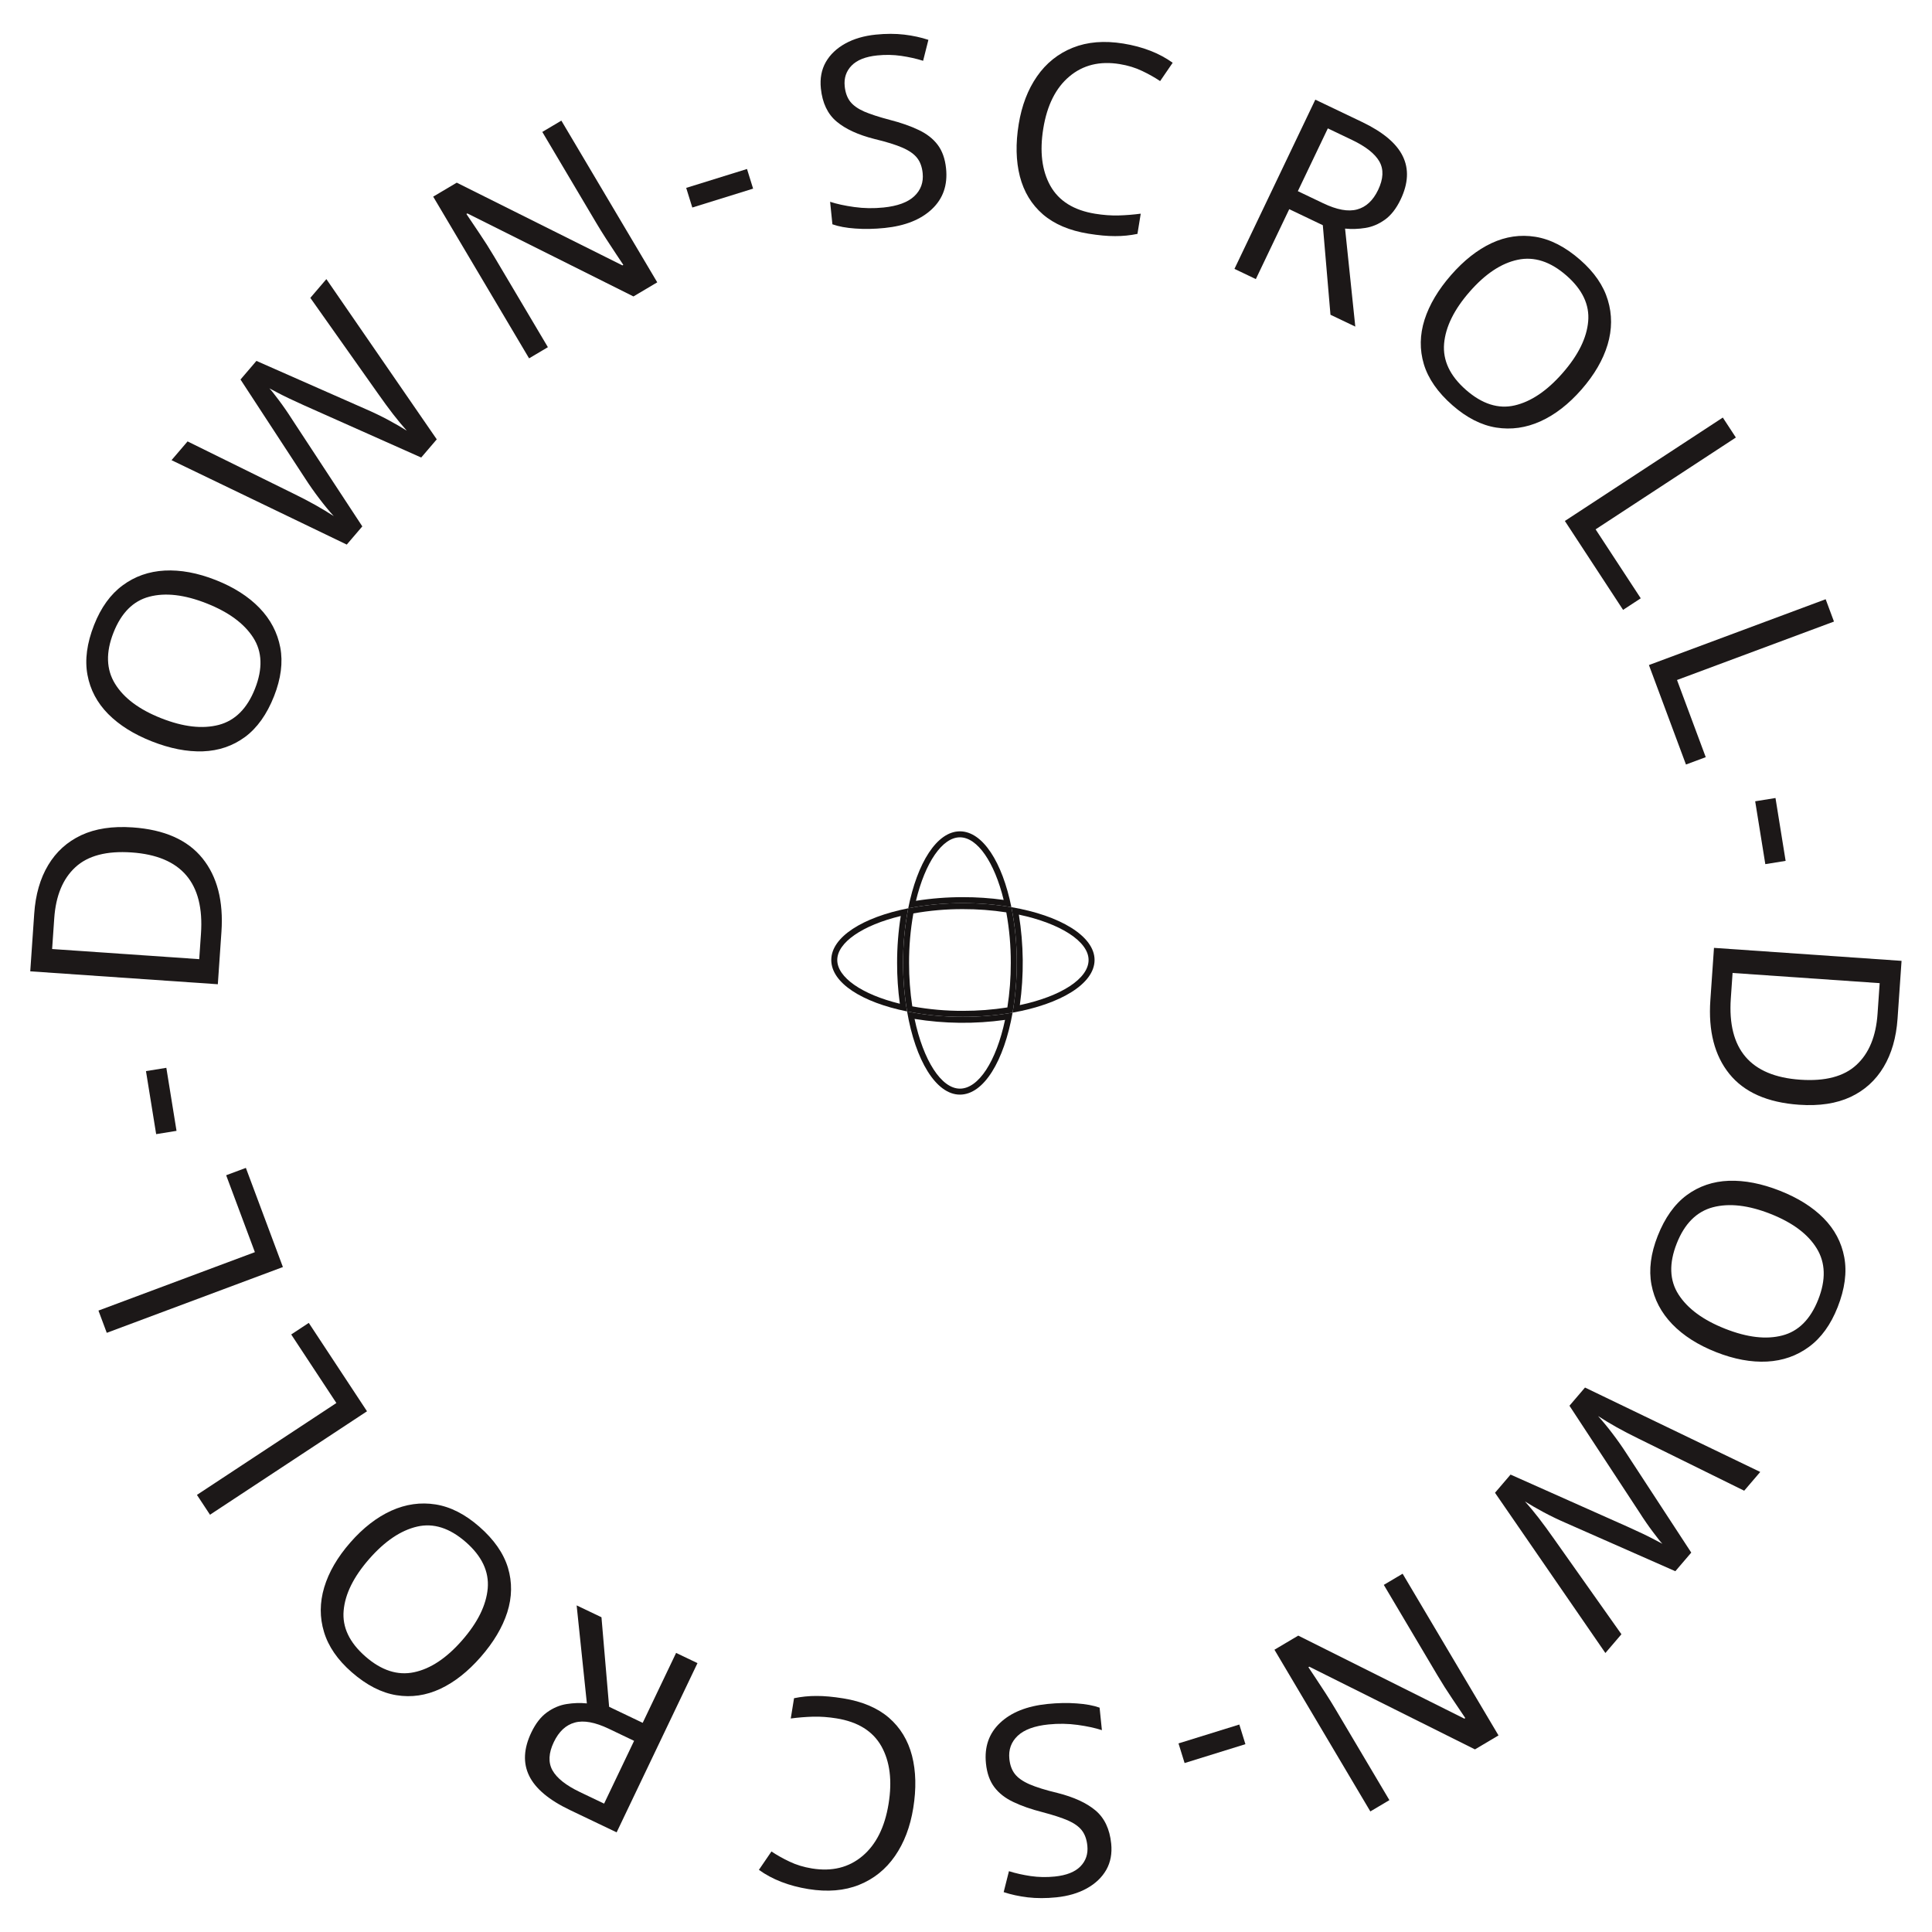
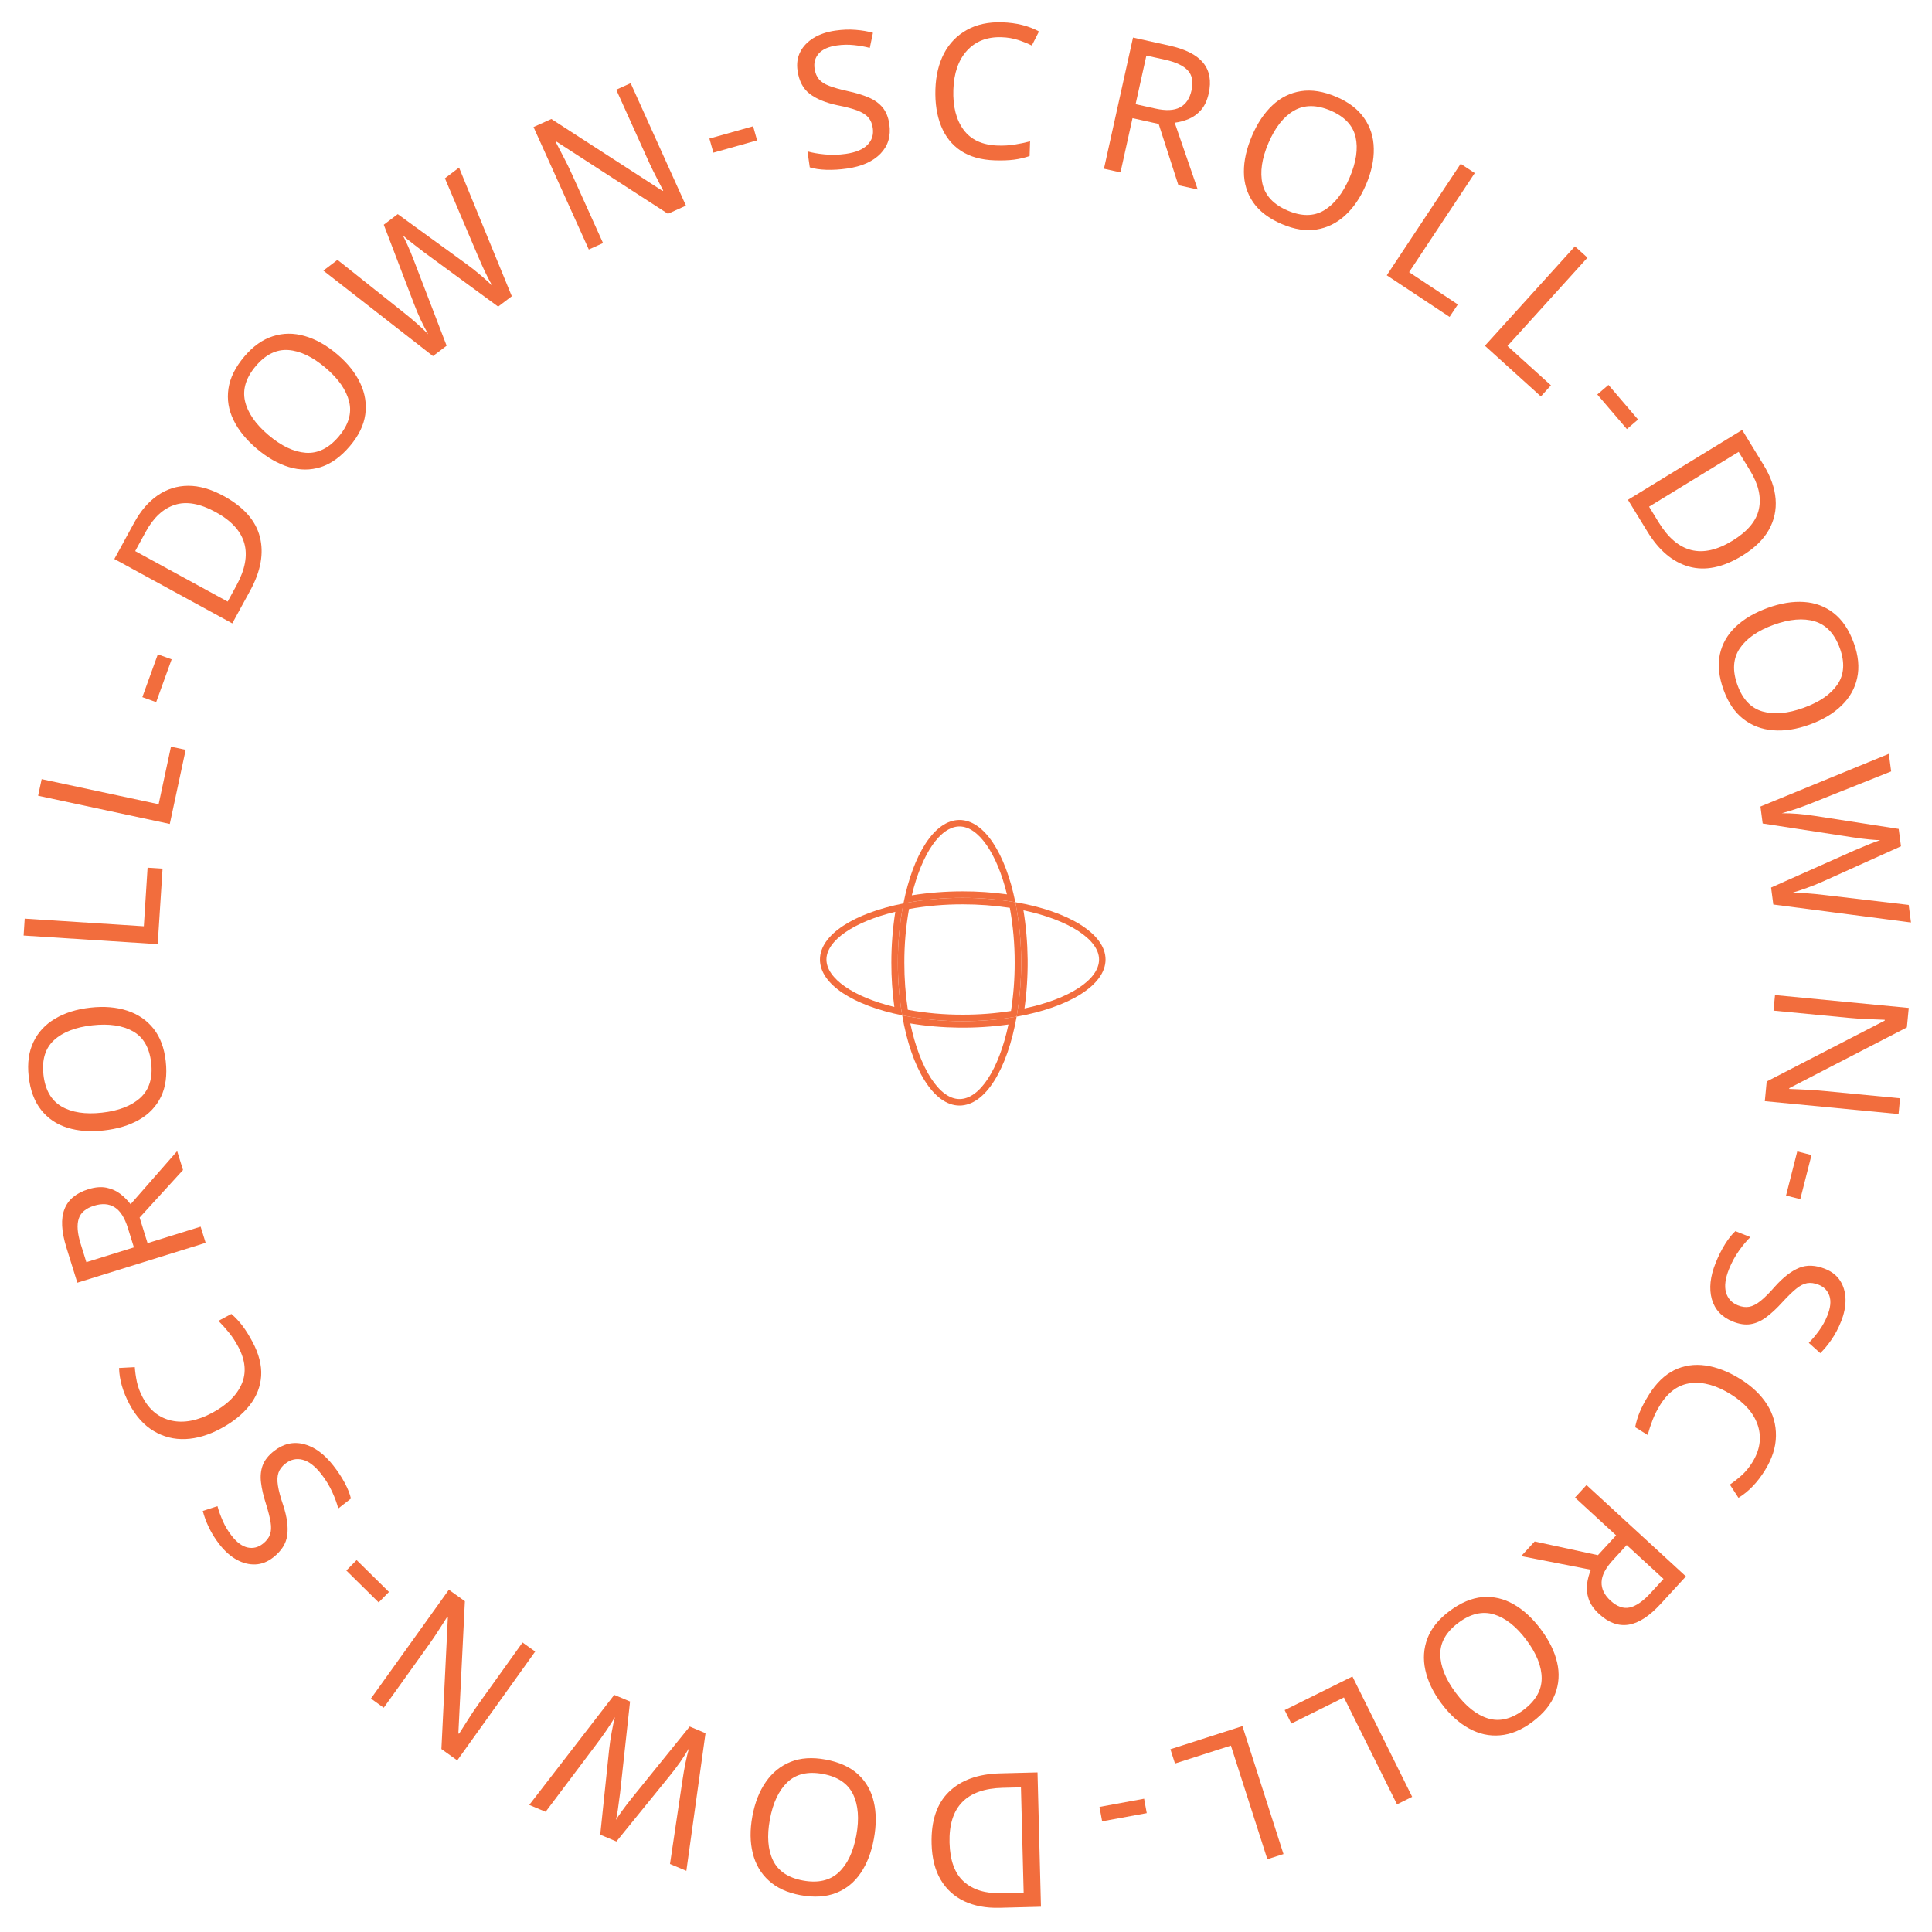
- <svg xmlns="http://www.w3.org/2000/svg" id="Vrstva_1" data-name="Vrstva 1" viewBox="0 0 322.83 322.87">
+ <svg xmlns="http://www.w3.org/2000/svg" id="Vrstva_1" data-name="Vrstva 1" viewBox="0 0 297.68 297.65">
  <defs>
-     <style>.cls-1{font-size:44px;fill:#1c1818;font-family:Rockwell;}.cls-2{fill:#161313;}</style>
+     <style>.cls-1{font-size:29px;font-family:Rockwell;}.cls-1,.cls-2{fill:#f26d3d;}</style>
  </defs>
-   <text class="cls-1" transform="translate(136.98 38.77) rotate(-5.84)">S</text>
-   <text class="cls-1" transform="translate(165.06 35.87) rotate(9.24)">C</text>
-   <text class="cls-1" transform="matrix(0.9, 0.43, -0.43, 0.9, 202.46, 43.1)">R</text>
-   <text class="cls-1" transform="translate(230.08 56.08) rotate(41.18)">O</text>
-   <text class="cls-1" transform="matrix(0.55, 0.84, -0.84, 0.55, 259.17, 83.48)">L</text>
-   <text class="cls-1" transform="matrix(0.35, 0.94, -0.94, 0.35, 274.07, 107.13)">L</text>
-   <text class="cls-1" transform="translate(283.09 133.77) rotate(80.84)">-</text>
-   <text class="cls-1" transform="translate(286.73 154.15) rotate(93.96)">D</text>
-   <text class="cls-1" transform="translate(283.75 190.7) rotate(111.53)">O</text>
-   <text class="cls-1" transform="matrix(-0.65, 0.76, -0.76, -0.65, 270.63, 225.16)">W</text>
-   <text class="cls-1" transform="matrix(-0.86, 0.51, -0.51, -0.86, 238.07, 260.82)">N</text>
-   <text class="cls-1" transform="translate(205.81 278.05) rotate(162.76)">-</text>
-   <text class="cls-1" transform="translate(185.89 284.09) rotate(174.14)">S</text>
-   <text class="cls-1" transform="matrix(-0.99, -0.16, 0.16, -0.99, 157.8, 287)">C</text>
-   <text class="cls-1" transform="matrix(-0.9, -0.43, 0.43, -0.9, 120.4, 279.77)">R</text>
-   <text class="cls-1" transform="translate(92.76 266.79) rotate(-138.82)">O</text>
-   <text class="cls-1" transform="translate(63.68 239.41) rotate(-123.38)">L</text>
-   <text class="cls-1" transform="translate(48.77 215.74) rotate(-110.48)">L</text>
-   <text class="cls-1" transform="matrix(-0.16, -0.99, 0.99, -0.16, 39.76, 189.12)">-</text>
-   <text class="cls-1" transform="translate(36.11 168.74) rotate(-86.06)">D</text>
-   <text class="cls-1" transform="translate(39.08 132.19) rotate(-68.48)">O</text>
-   <text class="cls-1" transform="matrix(0.65, -0.76, 0.76, 0.65, 52.2, 97.73)">W</text>
-   <text class="cls-1" transform="matrix(0.86, -0.51, 0.51, 0.86, 84.75, 62.06)">N</text>
-   <text class="cls-1" transform="translate(117 44.83) rotate(-17.26)">-</text>
-   <path class="cls-2" d="M278.5,238c2.91,0,5.77,4.14,7.31,10.46A49,49,0,0,0,279,248a50,50,0,0,0-7.85.61c1.54-6.4,4.41-10.61,7.35-10.61m0-1c-3.84,0-7.14,5.27-8.64,12.86A47.46,47.46,0,0,1,279,249a48.19,48.19,0,0,1,8.1.67c-1.51-7.49-4.79-12.67-8.6-12.67Z" transform="translate(-118.08 -98.07)" />
-   <path class="cls-2" d="M270.92,268.35a50.67,50.67,0,0,0,15.12.16c-1.47,6.93-4.43,11.49-7.54,11.49s-6.12-4.72-7.58-11.65m-1.25-1.25c1.39,8.14,4.82,13.9,8.83,13.9s7.38-5.67,8.8-13.7a48.19,48.19,0,0,1-8.3.7,46.82,46.82,0,0,1-9.33-.9Z" transform="translate(-118.08 -98.07)" />
-   <path class="cls-2" d="M268.61,251.15A50,50,0,0,0,268,259a49,49,0,0,0,.46,6.81c-6.32-1.54-10.46-4.4-10.46-7.31s4.21-5.81,10.61-7.35m1.25-1.29c-7.59,1.5-12.86,4.8-12.86,8.64s5.18,7.09,12.67,8.6A48.19,48.19,0,0,1,269,259a47.46,47.46,0,0,1,.86-9.14Z" transform="translate(-118.08 -98.07)" />
-   <path class="cls-2" d="M288.35,250.92c6.93,1.46,11.65,4.48,11.65,7.58s-4.56,6.07-11.49,7.54a50.67,50.67,0,0,0-.16-15.12m-1.25-1.25A46.82,46.82,0,0,1,288,259a48.19,48.19,0,0,1-.7,8.3c8-1.42,13.7-4.82,13.7-8.8s-5.76-7.44-13.9-8.83Z" transform="translate(-118.08 -98.07)" />
-   <path class="cls-2" d="M279,250a47.56,47.56,0,0,1,7.25.54A46.23,46.23,0,0,1,287,259a47.3,47.3,0,0,1-.57,7.43A47.3,47.3,0,0,1,279,267a46.23,46.23,0,0,1-8.46-.75A47.56,47.56,0,0,1,270,259a46.14,46.14,0,0,1,.72-8.28A46.14,46.14,0,0,1,279,250m0-1a47.46,47.46,0,0,0-9.14.86A47.46,47.46,0,0,0,269,259a48.19,48.19,0,0,0,.67,8.1,46.82,46.82,0,0,0,9.33.9,48.19,48.19,0,0,0,8.3-.7,48.19,48.19,0,0,0,.7-8.3,46.82,46.82,0,0,0-.9-9.33A48.19,48.19,0,0,0,279,249Z" transform="translate(-118.08 -98.07)" />
+   <text class="cls-1" transform="translate(123.4 26.69) rotate(-8.16)">S</text>
+   <text class="cls-1" transform="translate(142.02 24.04) rotate(1.89)">C</text>
+   <text class="cls-1" transform="translate(167.35 25.39) rotate(12.49)">R</text>
+   <text class="cls-1" transform="translate(187.19 29.78) rotate(23.21)">O</text>
+   <text class="cls-1" transform="matrix(0.83, 0.55, -0.55, 0.83, 211.34, 40.87)">L</text>
+   <text class="cls-1" transform="matrix(0.74, 0.67, -0.67, 0.74, 226.71, 51.39)">L</text>
+   <text class="cls-1" transform="matrix(0.65, 0.76, -0.76, 0.65, 240.31, 64.22)">-</text>
+   <text class="cls-1" transform="matrix(0.52, 0.85, -0.85, 0.52, 249.37, 74.62)">D</text>
+   <text class="cls-1" transform="translate(261.99 95.54) rotate(70.11)">O</text>
+   <text class="cls-1" transform="matrix(0.13, 0.99, -0.99, 0.13, 270.49, 118.5)">W</text>
+   <text class="cls-1" transform="translate(273.76 150.52) rotate(95.49)">N</text>
+   <text class="cls-1" transform="translate(270.77 174.65) rotate(104.27)">-</text>
+   <text class="cls-1" transform="translate(267.29 188.05) rotate(111.87)">S</text>
+   <text class="cls-1" transform="matrix(-0.53, 0.85, -0.85, -0.53, 260.28, 205.49)">C</text>
+   <text class="cls-1" transform="matrix(-0.68, 0.74, -0.74, -0.68, 246.36, 226.73)">R</text>
+   <text class="cls-1" transform="translate(232.61 241.67) rotate(143.23)">O</text>
+   <text class="cls-1" transform="translate(210.9 257.06) rotate(153.6)">L</text>
+   <text class="cls-1" transform="translate(194.11 265.1) rotate(162.21)">L</text>
+   <text class="cls-1" transform="matrix(-0.98, 0.18, -0.18, -0.98, 176.22, 270.43)">-</text>
+   <text class="cls-1" transform="translate(162.67 273.02) rotate(178.53)">D</text>
+   <text class="cls-1" transform="matrix(-0.98, -0.18, 0.18, -0.98, 138.25, 273.44)">O</text>
+   <text class="cls-1" transform="translate(114.08 269.3) rotate(-157.24)">W</text>
+   <text class="cls-1" transform="matrix(-0.81, -0.58, 0.58, -0.81, 84.74, 256.1)">N</text>
+   <text class="cls-1" transform="matrix(-0.71, -0.7, 0.7, -0.71, 65.4, 241.38)">-</text>
+   <text class="cls-1" transform="translate(55.54 231.63) rotate(-128.09)">S</text>
+   <text class="cls-1" transform="matrix(-0.47, -0.88, 0.88, -0.47, 43.94, 216.81)">C</text>
+   <text class="cls-1" transform="translate(32.52 194.18) rotate(-107.26)">R</text>
+   <text class="cls-1" transform="matrix(-0.11, -0.99, 0.99, -0.11, 26.49, 174.78)">O</text>
+   <text class="cls-1" transform="translate(24.12 148.28) rotate(-86.33)">L</text>
+   <text class="cls-1" transform="matrix(0.21, -0.98, 0.98, 0.21, 25.57, 129.71)">L</text>
+   <text class="cls-1" transform="matrix(0.34, -0.94, 0.94, 0.34, 29.91, 111.53)">-</text>
+   <text class="cls-1" transform="translate(34.44 98.52) rotate(-61.36)">D</text>
+   <text class="cls-1" transform="translate(46.34 77.2) rotate(-49.69)">O</text>
+   <text class="cls-1" transform="translate(62.07 58.39) rotate(-37.21)">W</text>
+   <text class="cls-1" transform="translate(88.16 39.6) rotate(-24.3)">N</text>
+   <text class="cls-1" transform="matrix(0.96, -0.27, 0.27, 0.96, 110.6, 30.21)">-</text>
+   <path class="cls-2" d="M278.5,238c2.91,0,5.77,4.14,7.31,10.46A49,49,0,0,0,279,248a50,50,0,0,0-7.85.61c1.54-6.4,4.41-10.61,7.35-10.61m0-1c-3.84,0-7.14,5.27-8.64,12.86A47.46,47.46,0,0,1,279,249a48.19,48.19,0,0,1,8.1.67c-1.51-7.49-4.79-12.67-8.6-12.67Z" transform="translate(-130.66 -110.66)" />
+   <path class="cls-2" d="M270.92,268.35a50.67,50.67,0,0,0,15.12.16c-1.47,6.93-4.43,11.49-7.54,11.49s-6.12-4.72-7.58-11.65m-1.25-1.25c1.39,8.14,4.82,13.9,8.83,13.9s7.38-5.67,8.8-13.7a48.19,48.19,0,0,1-8.3.7,46.82,46.82,0,0,1-9.33-.9Z" transform="translate(-130.66 -110.66)" />
+   <path class="cls-2" d="M268.61,251.15A50,50,0,0,0,268,259a49,49,0,0,0,.46,6.81c-6.32-1.54-10.46-4.4-10.46-7.31s4.21-5.81,10.61-7.35m1.25-1.29c-7.59,1.5-12.86,4.8-12.86,8.64s5.18,7.09,12.67,8.6A48.19,48.19,0,0,1,269,259a47.46,47.46,0,0,1,.86-9.14Z" transform="translate(-130.66 -110.66)" />
+   <path class="cls-2" d="M288.35,250.92c6.93,1.46,11.65,4.48,11.65,7.58s-4.56,6.07-11.49,7.54a50.67,50.67,0,0,0-.16-15.12m-1.25-1.25A46.82,46.82,0,0,1,288,259a48.19,48.19,0,0,1-.7,8.3c8-1.42,13.7-4.82,13.7-8.8s-5.76-7.44-13.9-8.83Z" transform="translate(-130.66 -110.66)" />
+   <path class="cls-2" d="M279,250a47.56,47.56,0,0,1,7.25.54A46.23,46.23,0,0,1,287,259a47.3,47.3,0,0,1-.57,7.43A47.3,47.3,0,0,1,279,267a46.23,46.23,0,0,1-8.46-.75A47.56,47.56,0,0,1,270,259a46.14,46.14,0,0,1,.72-8.28A46.14,46.14,0,0,1,279,250m0-1a47.46,47.46,0,0,0-9.14.86A47.46,47.46,0,0,0,269,259a48.19,48.19,0,0,0,.67,8.1,46.82,46.82,0,0,0,9.33.9,48.19,48.19,0,0,0,8.3-.7,48.19,48.19,0,0,0,.7-8.3,46.82,46.82,0,0,0-.9-9.33A48.19,48.19,0,0,0,279,249Z" transform="translate(-130.66 -110.66)" />
</svg>
